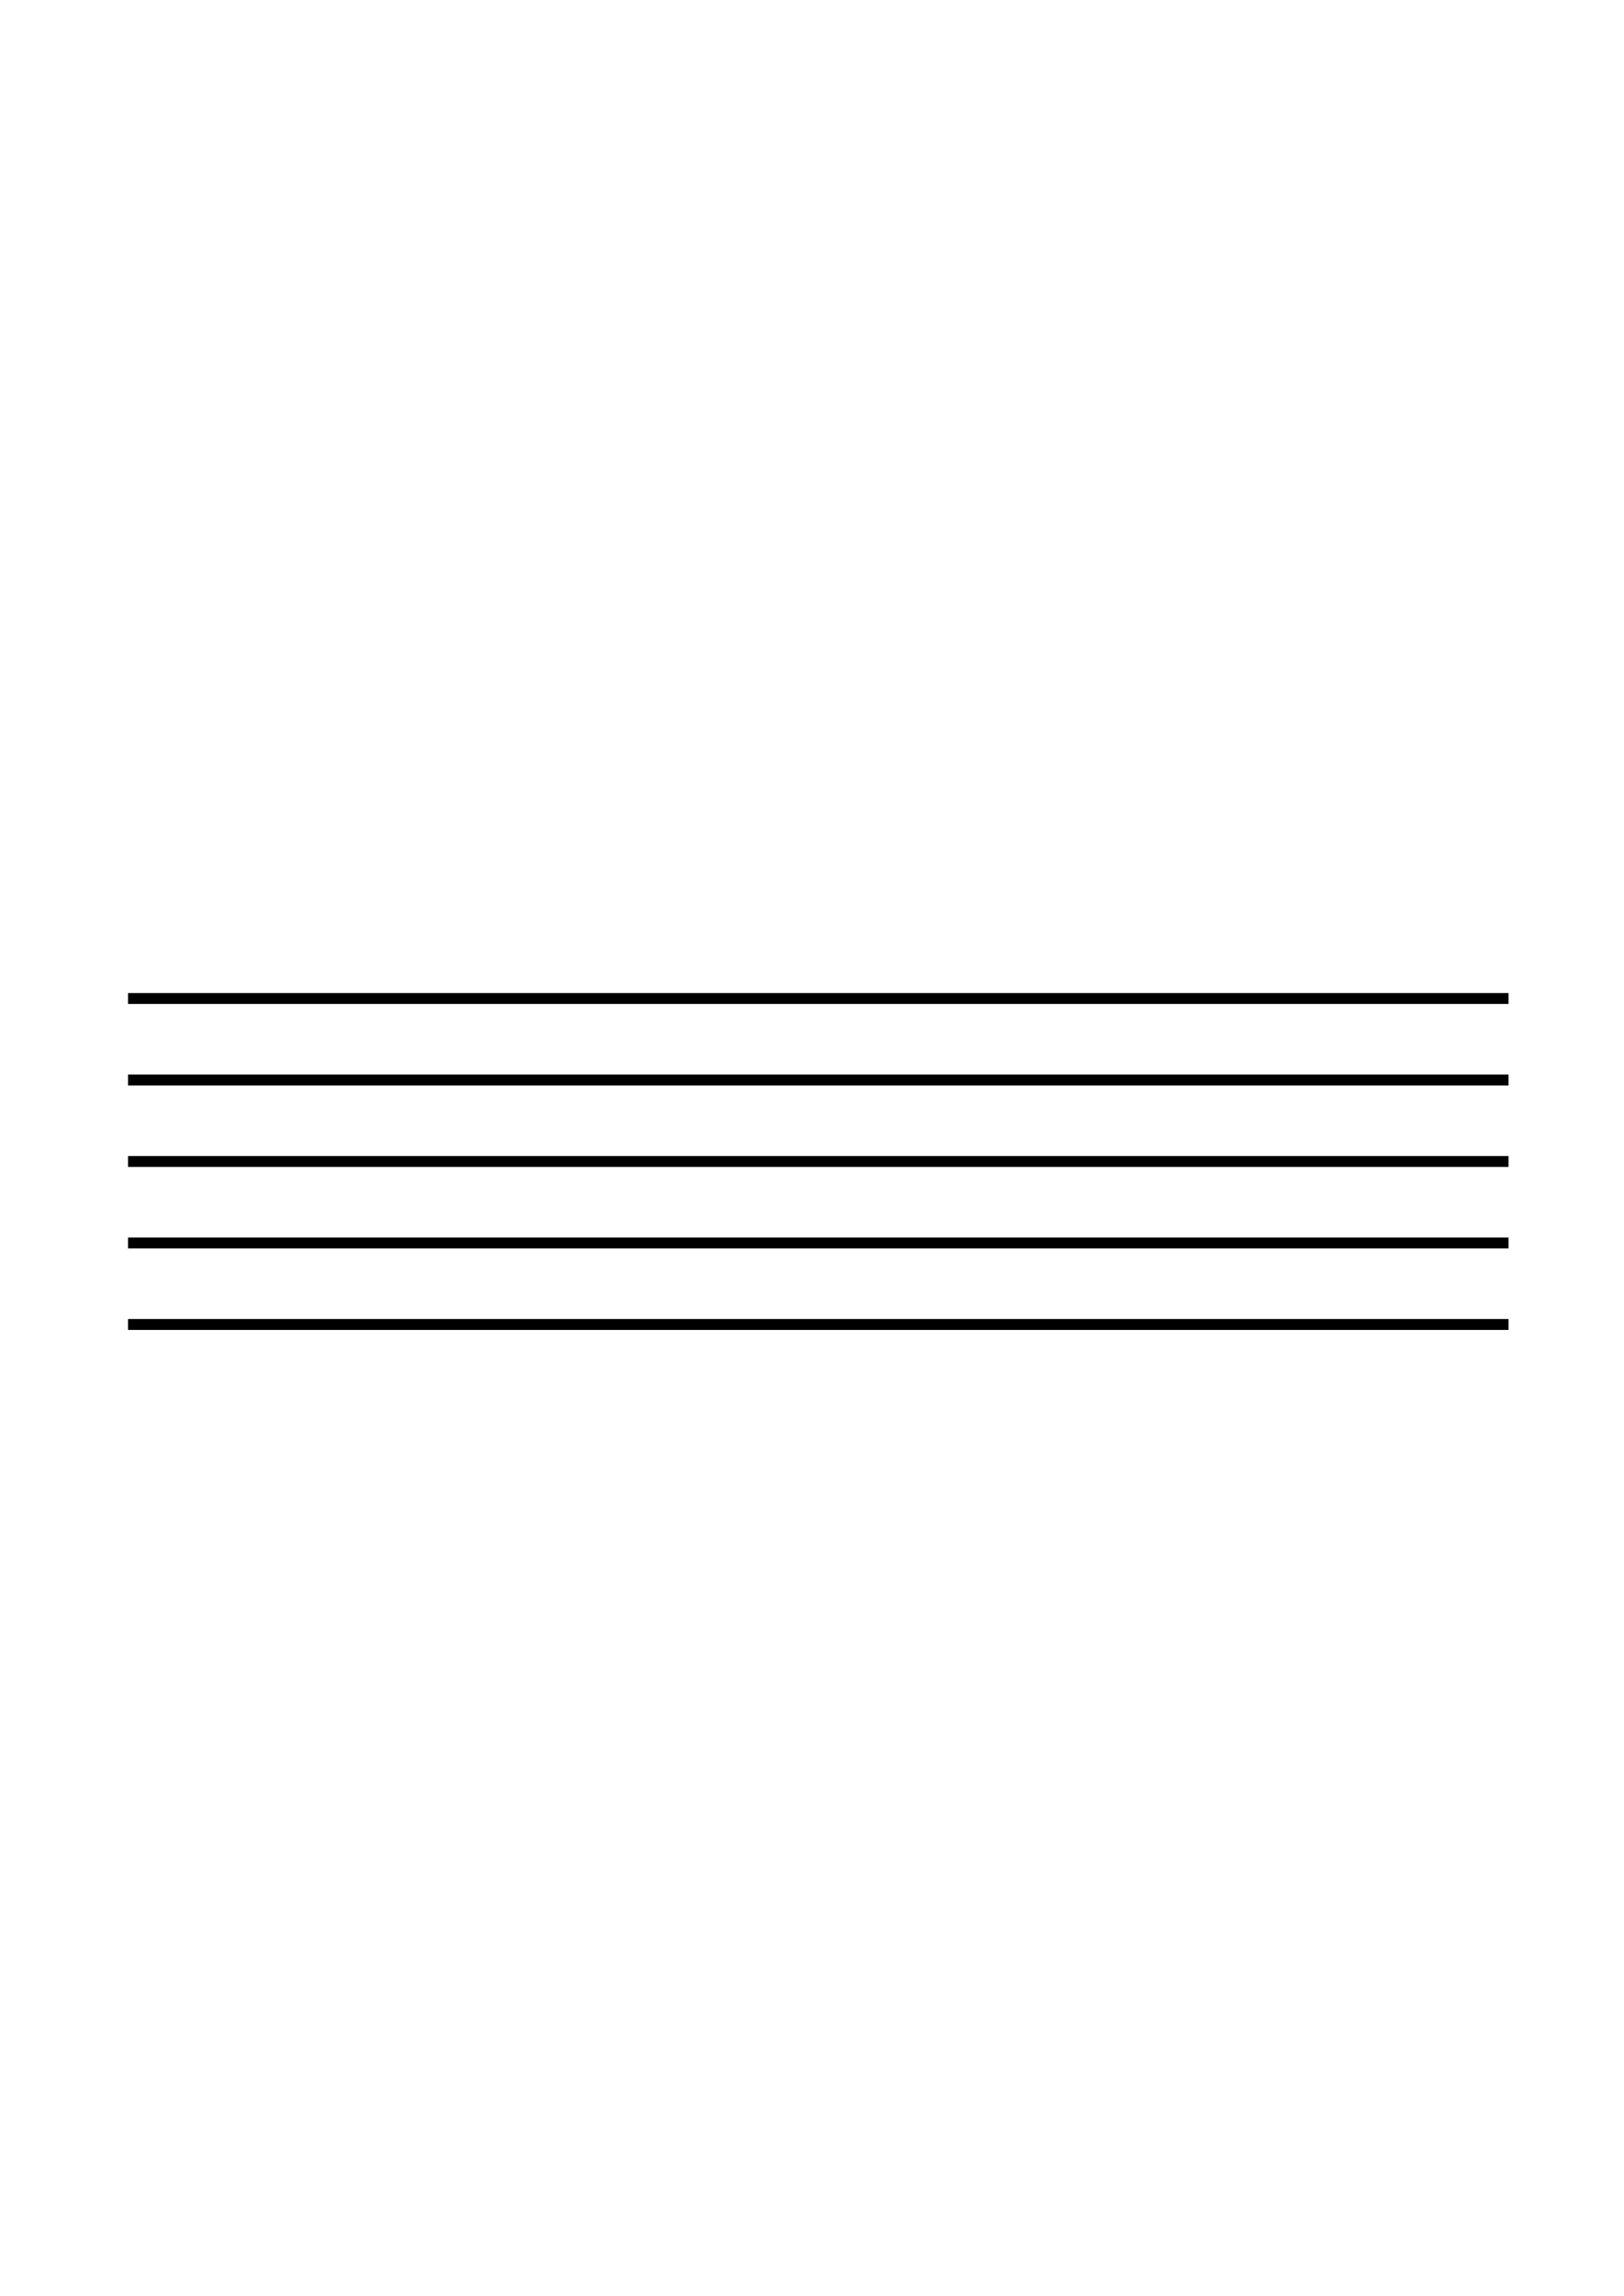
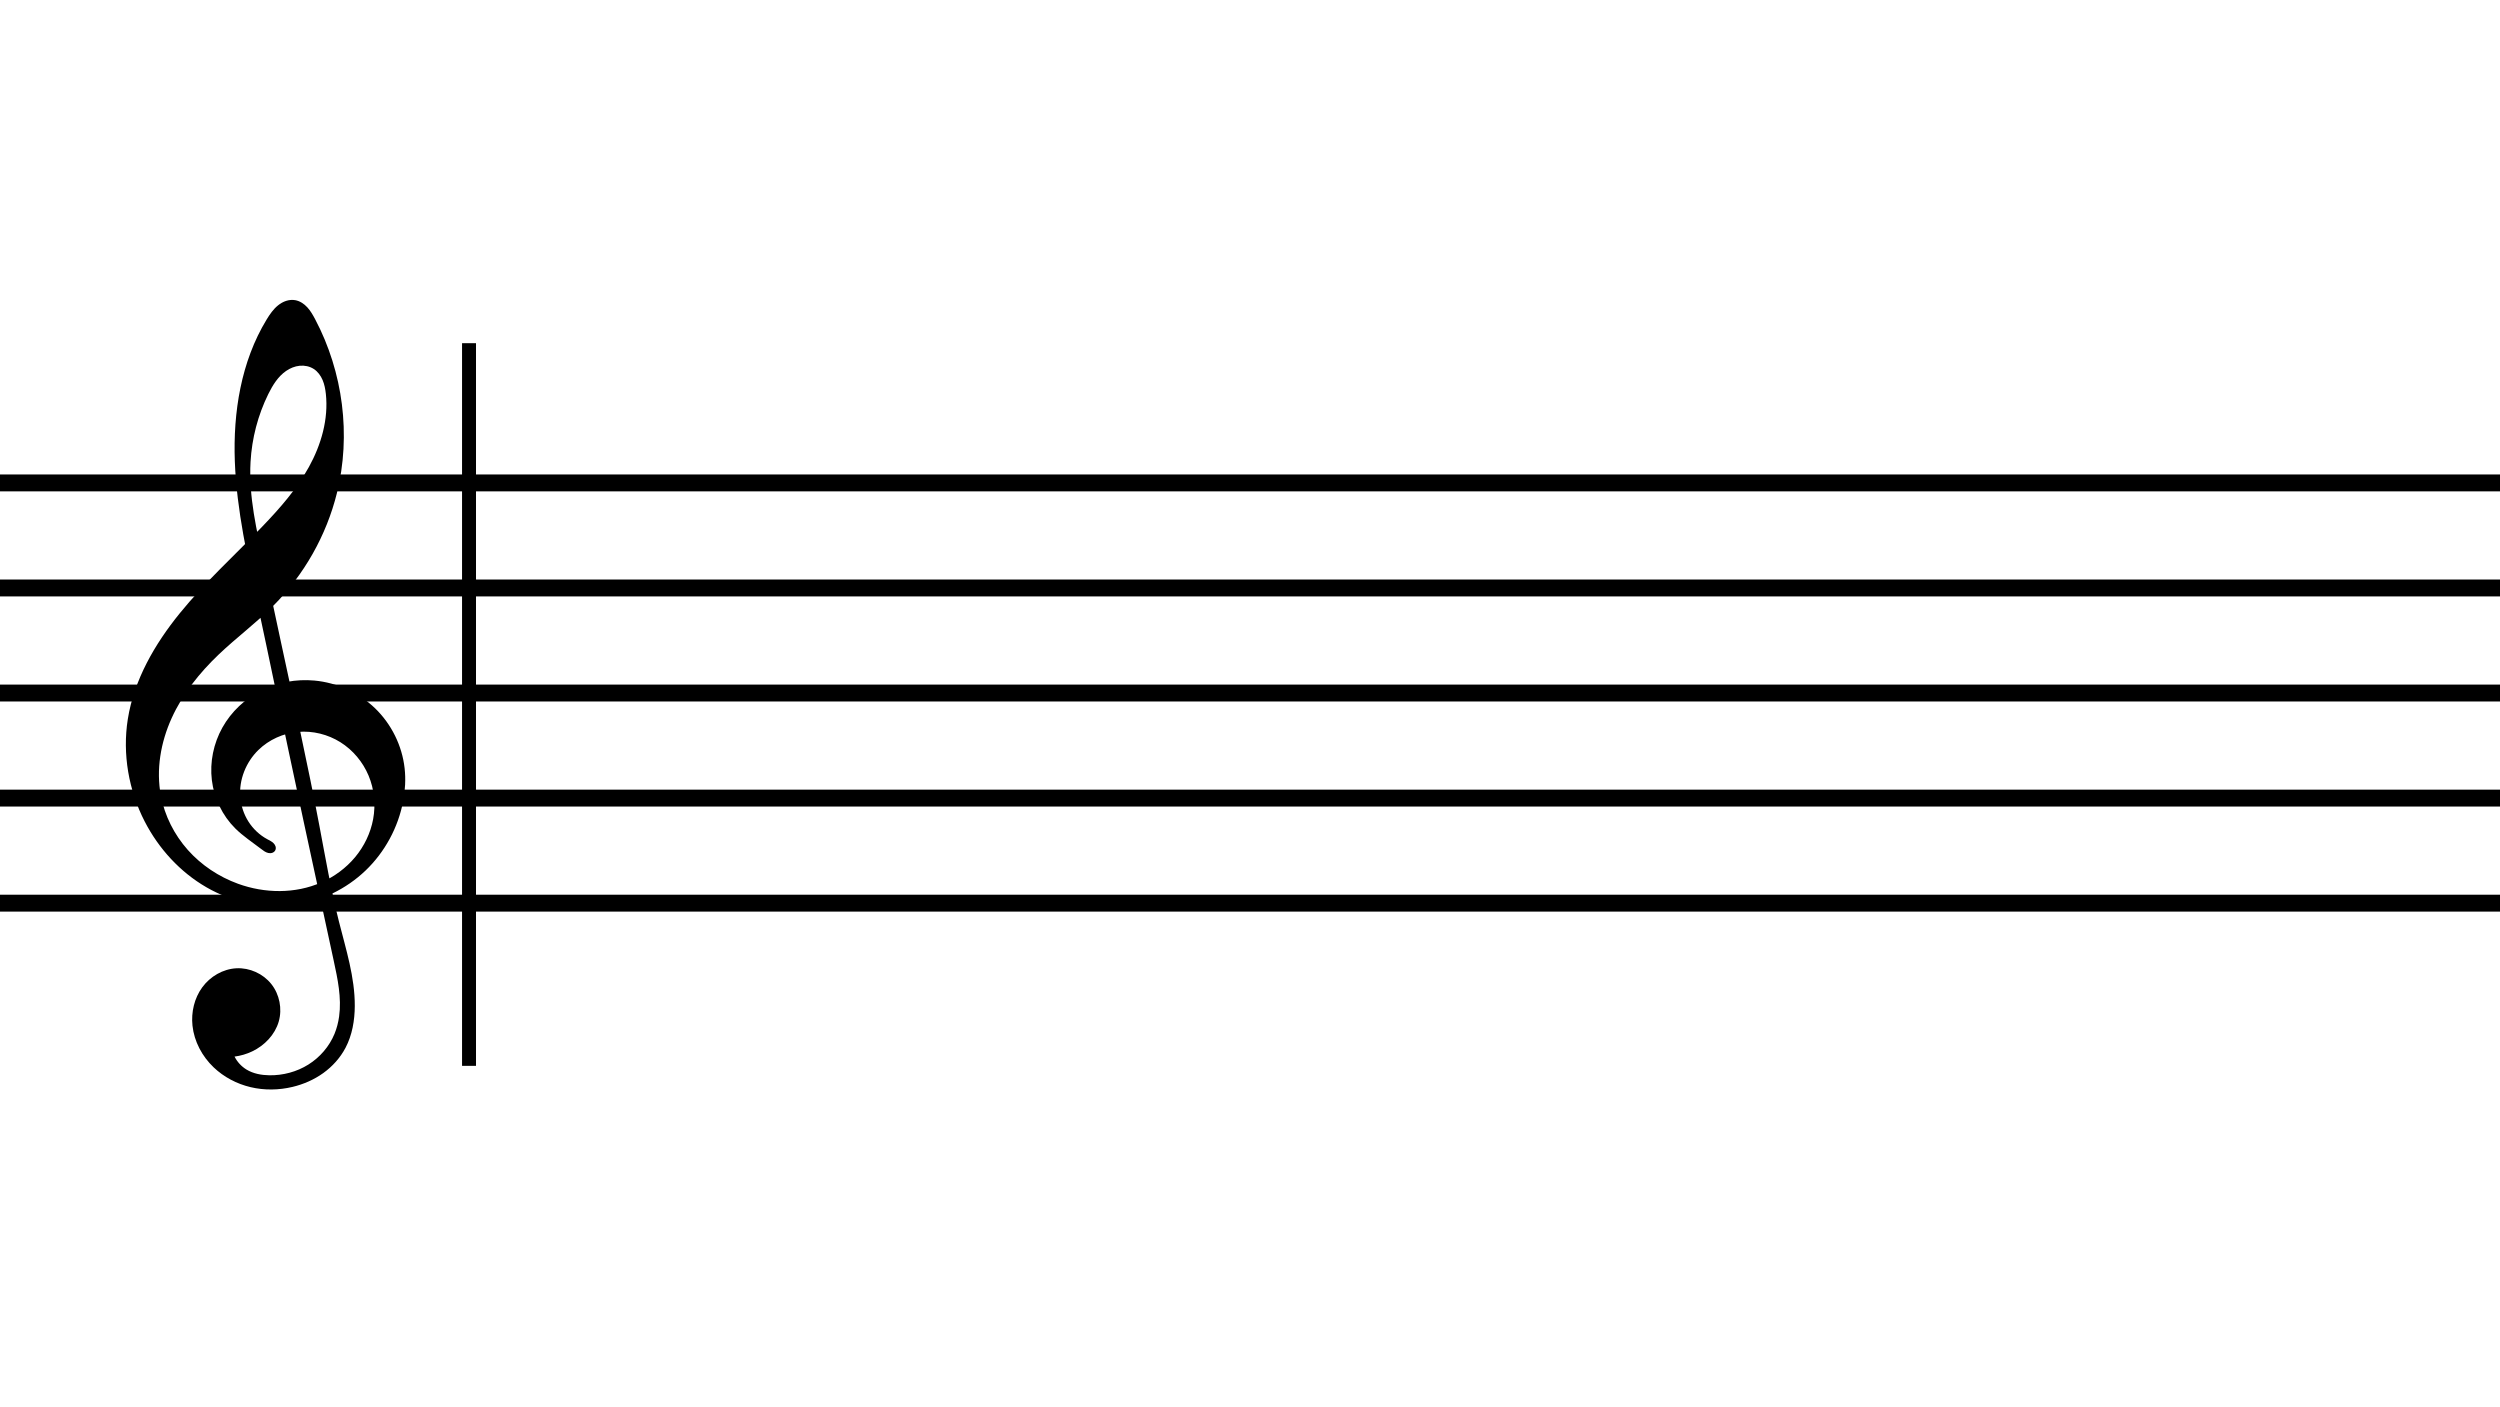
- <svg xmlns="http://www.w3.org/2000/svg" width="744.094" height="1052.362" id="svg3892" version="1.1">
-   <defs id="defs3894" />
-   <g id="layer1">
-     <path style="fill:none;stroke:#000000;stroke-width:5;stroke-linecap:butt;stroke-linejoin:miter;stroke-miterlimit:4;stroke-opacity:1;stroke-dasharray:none" d="m 58.678,457.658 632.644,0" id="path2991" />
-     <path style="fill:none;stroke:#000000;stroke-width:5;stroke-linecap:butt;stroke-linejoin:miter;stroke-miterlimit:4;stroke-opacity:1;stroke-dasharray:none" d="m 58.678,495.01 632.644,0" id="path2991-1" />
-     <path style="fill:none;stroke:#000000;stroke-width:5;stroke-linecap:butt;stroke-linejoin:miter;stroke-miterlimit:4;stroke-opacity:1;stroke-dasharray:none" d="m 58.678,532.362 632.644,0" id="path2991-7" />
-     <path style="fill:none;stroke:#000000;stroke-width:5;stroke-linecap:butt;stroke-linejoin:miter;stroke-miterlimit:4;stroke-opacity:1;stroke-dasharray:none" d="m 58.678,569.714 632.644,0" id="path2991-4" />
-     <path style="fill:none;stroke:#000000;stroke-width:5;stroke-linecap:butt;stroke-linejoin:miter;stroke-miterlimit:4;stroke-opacity:1;stroke-dasharray:none" d="m 58.678,607.066 632.644,0" id="path2991-0" />
+ <svg xmlns="http://www.w3.org/2000/svg" width="1280" height="720" id="svg3892" version="1.1">
+   <defs id="defs3894">
+     </defs>
+   <g id="layer1" transform="translate(0,-332.3624)">
+     <path style="fill:none;stroke:#000000;stroke-width:8.653;stroke-linecap:butt;stroke-linejoin:miter;stroke-miterlimit:4;stroke-opacity:1;stroke-dasharray:none" d="m -16.52,579.615 1315.563,0" id="path2991" />
+     <path style="fill:none;stroke:#000000;stroke-width:8.653;stroke-linecap:butt;stroke-linejoin:miter;stroke-miterlimit:4;stroke-opacity:1;stroke-dasharray:none" d="m -16.52,633.405 1315.563,0" id="path2991-1" />
+     <path style="fill:none;stroke:#000000;stroke-width:8.653;stroke-linecap:butt;stroke-linejoin:miter;stroke-miterlimit:4;stroke-opacity:1;stroke-dasharray:none" d="m -16.52,687.196 1315.563,0" id="path2991-7" />
+     <path style="fill:none;stroke:#000000;stroke-width:8.653;stroke-linecap:butt;stroke-linejoin:miter;stroke-miterlimit:4;stroke-opacity:1;stroke-dasharray:none" d="m -16.52,740.987 1315.563,0" id="path2991-4" />
+     <path style="fill:none;stroke:#000000;stroke-width:8.653;stroke-linecap:butt;stroke-linejoin:miter;stroke-miterlimit:4;stroke-opacity:1;stroke-dasharray:none" d="m -16.52,794.778 1315.563,0" id="path2991-0" />
+     <path style="fill:none;stroke:#000000;stroke-width:17.281;stroke-linecap:round;stroke-linejoin:round;stroke-miterlimit:4;stroke-opacity:1;stroke-dasharray:none" d="m -213.985,834.963 c -9.15,26.534 33.519,57.008 38.684,9.102 -129.303,-459.663 52.447,-355.934 -40.96,-200.248 -109.565,77.647 -39.669,164.765 22.755,157.012 61.637,-7.655 39.337,-137.154 -13.653,-104.675 -40.839,25.031 -24.415,61.44 -9.102,77.368" id="path3040" />
+     <rect style="fill:#000000;fill-opacity:1;stroke-width:9.3;stroke-miterlimit:4;stroke-dasharray:none" id="rect3033" width="7.143" height="370" x="236.571" y="508.077" />
+     <path style="font-size:medium;font-style:normal;font-variant:normal;font-weight:normal;font-stretch:normal;text-indent:0;text-align:start;text-decoration:none;line-height:normal;letter-spacing:normal;word-spacing:normal;text-transform:none;direction:ltr;block-progression:tb;writing-mode:lr-tb;text-anchor:start;baseline-shift:baseline;color:#000000;fill:#000000;fill-opacity:1;stroke:none;stroke-width:6;marker:none;visibility:visible;display:inline;overflow:visible;enable-background:accumulate;font-family:Sans;-inkscape-font-specification:Sans" d="m 1443.245,583.728 c -3.715,0.092 -7.618,0.785 -11.492,2.105 -12.684,4.321 -21.248,14.212 -21.806,23.953 l -0.084,0 1.81,178.111 7.535,-0.084 -1.642,-162.872 c 6.96,4.844 17.692,6.066 28.331,2.442 15.497,-5.279 24.917,-18.872 21.006,-30.352 -2.933,-8.61 -12.512,-13.578 -23.658,-13.303 z" id="path3812-5" />
+     <path style="fill:#000000;fill-opacity:1;fill-rule:nonzero;stroke:none" d="m 1517.376,583.812 c -1.983,-0.032 -4.013,0.107 -6.074,0.385 -16.486,2.226 -28.512,13.923 -26.863,26.136 1.649,12.213 16.366,20.32 32.852,18.094 16.486,-2.226 28.512,-13.966 26.863,-26.179 -1.443,-10.686 -12.897,-18.211 -26.778,-18.436 z m -14.886,5.261 c 4.376,-0.303 10.077,1.614 15.656,5.646 9.918,7.169 15.778,18.354 13.089,25.024 -2.688,6.67 -12.924,6.27 -22.842,-0.898 -9.918,-7.169 -15.778,-18.397 -13.089,-25.067 1.176,-2.918 3.783,-4.469 7.186,-4.705 z" id="path3783" />
+     <path style="font-size:medium;font-style:normal;font-variant:normal;font-weight:normal;font-stretch:normal;text-indent:0;text-align:start;text-decoration:none;line-height:normal;letter-spacing:normal;word-spacing:normal;text-transform:none;direction:ltr;block-progression:tb;writing-mode:lr-tb;text-anchor:start;baseline-shift:baseline;color:#000000;fill:#000000;fill-opacity:1;stroke:none;stroke-width:6;marker:none;visibility:visible;display:inline;overflow:visible;enable-background:accumulate;font-family:Sans;-inkscape-font-specification:Sans" d="m 1379.74,583.728 c -3.715,0.092 -7.618,0.785 -11.492,2.105 -12.684,4.321 -21.248,14.212 -21.806,23.953 l -0.084,0 1.81,178.111 7.535,-0.084 -1.642,-162.872 c 6.96,4.844 17.692,6.066 28.331,2.442 15.497,-5.279 24.917,-18.872 21.006,-30.352 -2.933,-8.61 -12.512,-13.578 -23.658,-13.303 z m 5.894,5.43 c 4.887,-0.128 9.056,1.045 11.534,3.62 5.666,5.887 0.479,16.87 -11.577,24.5 -12.056,7.63 -26.412,9.044 -32.078,3.157 -5.666,-5.887 -0.522,-16.87 11.534,-24.5 6.782,-4.292 14.302,-6.613 20.585,-6.778 z" id="path3812-2" />
+     <path style="fill:none;stroke:#ff0000;stroke-width:1px;stroke-linecap:butt;stroke-linejoin:miter;stroke-opacity:1" d="m -380,927.72 c -2.84,5.398 -7.035,10.049 -11.988,13.61 -4.953,3.561 -10.651,6.043 -16.584,7.462 -7.4,1.77 -15.215,1.888 -22.618,0.128 -7.402,-1.76 -14.374,-5.415 -19.882,-10.664 -6.218,-5.925 -10.526,-13.959 -11.429,-22.5 -0.764,-7.23 0.984,-14.789 5.272,-20.66 4.288,-5.871 11.173,-9.899 18.434,-10.265 7.129,-0.359 14.35,2.902 18.79,8.491 4.44,5.589 5.984,13.363 4.01,20.223 -2.046,7.113 -7.639,12.916 -14.321,16.098 -2.994,1.426 -6.216,2.374 -9.505,2.799 1.437,2.86 3.688,5.306 6.419,6.975 3.658,2.236 8.037,3.036 12.323,3.103 7.381,0.117 14.806,-1.864 21.063,-5.782 6.256,-3.918 11.307,-9.777 14.109,-16.606 1.223,-2.981 2.023,-6.13 2.464,-9.322 1.391,-10.074 -0.784,-20.26 -2.943,-30.197 -10.857,-49.972 -21.618,-99.966 -32.12,-150.014 -2.846,-13.562 -5.673,-27.129 -8.599,-40.674 -5.595,-25.894 -11.578,-51.89 -12.563,-78.363 -0.985,-26.473 3.358,-53.812 17.112,-76.453 1.718,-2.828 3.617,-5.618 6.197,-7.69 1.29,-1.036 2.744,-1.882 4.317,-2.395 1.573,-0.513 3.268,-0.687 4.898,-0.405 2.545,0.44 4.806,1.964 6.553,3.866 1.747,1.902 3.035,4.174 4.241,6.458 15.029,28.455 19.455,62.452 11.716,93.688 -5.666,22.872 -17.71,44.112 -34.345,60.801 -9.262,9.293 -19.859,17.155 -29.359,26.205 -10.369,9.877 -19.478,21.283 -25.39,34.326 -5.912,13.043 -8.493,27.821 -5.806,41.887 2.063,10.798 7.203,20.961 14.51,29.175 7.307,8.214 16.745,14.478 27.076,18.238 14.4,5.241 30.832,5.489 44.853,-0.692 7.011,-3.09 13.352,-7.742 18.258,-13.627 4.906,-5.885 8.354,-13.007 9.738,-20.543 1.441,-7.844 0.616,-16.11 -2.469,-23.464 -3.086,-7.354 -8.437,-13.761 -15.195,-17.995 -6.758,-4.234 -14.901,-6.258 -22.845,-5.549 -7.944,0.709 -15.637,4.169 -21.347,9.737 -6.711,6.542 -10.548,16.059 -9.776,25.4 0.386,4.67 1.889,9.251 4.399,13.209 2.51,3.957 6.028,7.279 10.153,9.502 1.194,0.644 2.463,1.215 3.413,2.183 0.475,0.484 0.861,1.067 1.053,1.717 0.191,0.651 0.178,1.372 -0.105,1.989 -0.313,0.683 -0.941,1.198 -1.65,1.448 -0.709,0.25 -1.491,0.25 -2.224,0.081 -1.465,-0.339 -2.69,-1.307 -3.881,-2.224 -4.688,-3.61 -9.69,-6.861 -13.885,-11.033 -6.955,-6.916 -11.417,-16.252 -12.596,-25.989 -1.18,-9.737 0.9,-19.815 5.69,-28.374 4.79,-8.559 12.245,-15.573 21.004,-19.986 8.759,-4.413 18.781,-6.231 28.549,-5.347 12.195,1.104 23.976,6.458 32.776,14.972 8.801,8.514 14.549,20.136 15.904,32.306 0.656,5.888 0.311,11.869 -0.781,17.692 -2.663,14.203 -9.877,27.518 -20.325,37.501 -10.448,9.983 -24.078,16.585 -38.389,18.587 -16.247,2.273 -33.15,-1.4 -47.357,-9.604 -14.207,-8.204 -25.715,-20.811 -33.238,-35.389 -8.701,-16.859 -12.114,-36.476 -9.156,-55.216 3.347,-21.205 14.51,-40.48 28.04,-57.147 13.53,-16.667 29.499,-31.158 44.382,-46.629 9.487,-9.862 18.624,-20.247 25.236,-32.229 6.612,-11.982 10.592,-25.764 9.128,-39.37 -0.276,-2.561 -0.748,-5.127 -1.758,-7.497 -1.01,-2.37 -2.591,-4.548 -4.75,-5.954 -2.22,-1.446 -4.963,-2.002 -7.6,-1.744 -2.636,0.259 -5.164,1.303 -7.344,2.808 -4.359,3.011 -7.243,7.706 -9.587,12.457 -5.602,11.356 -8.845,23.858 -9.566,36.5 -1.066,18.698 3.308,37.223 7.378,55.503 3.083,13.844 6.008,27.723 8.984,41.591 7.098,33.067 14.489,66.077 20.782,99.307 3.256,17.192 6.22,34.457 10.494,51.425 3.792,15.057 8.646,30.116 8.555,45.643 -0.046,7.757 -1.388,15.635 -5,22.5" id="path3037" />
+     <path id="path3041" d="m 176.896,868.85 c -2.697,5.127 -6.681,9.543 -11.384,12.925 -4.703,3.382 -10.115,5.739 -15.749,7.086 -7.027,1.681 -14.449,1.793 -21.479,0.122 -7.03,-1.671 -13.65,-5.143 -18.882,-10.127 -5.905,-5.626 -9.996,-13.256 -10.853,-21.367 -0.726,-6.866 0.934,-14.044 5.007,-19.62 4.073,-5.576 10.61,-9.401 17.506,-9.748 6.771,-0.341 13.627,2.756 17.844,8.064 4.217,5.308 5.683,12.69 3.808,19.205 -1.943,6.755 -7.254,12.266 -13.6,15.288 -2.844,1.354 -5.903,2.255 -9.026,2.658 1.365,2.716 3.503,5.039 6.096,6.624 3.474,2.123 7.632,2.883 11.703,2.947 7.01,0.111 14.061,-1.77 20.002,-5.491 5.942,-3.721 10.737,-9.285 13.399,-15.771 1.162,-2.831 1.921,-5.821 2.34,-8.853 1.321,-9.566 -0.745,-19.24 -2.795,-28.677 -10.311,-47.457 -20.53,-94.934 -30.503,-142.462 -2.703,-12.88 -5.387,-25.763 -8.166,-38.626 -5.313,-24.591 -10.995,-49.278 -11.931,-74.418 -0.936,-25.141 3.189,-51.103 16.251,-72.605 1.632,-2.686 3.435,-5.335 5.885,-7.303 1.225,-0.984 2.606,-1.787 4.1,-2.274 1.494,-0.487 3.103,-0.652 4.652,-0.385 2.417,0.418 4.564,1.865 6.223,3.672 1.659,1.806 2.882,3.964 4.027,6.132 14.273,27.023 18.476,59.309 11.127,88.972 -5.381,21.72 -16.819,41.892 -32.616,57.741 -8.796,8.825 -18.859,16.291 -27.881,24.886 -9.847,9.38 -18.497,20.212 -24.112,32.598 -5.615,12.386 -8.065,26.42 -5.513,39.778 1.959,10.255 6.84,19.906 13.779,27.707 6.939,7.801 15.902,13.75 25.713,17.32 13.675,4.977 29.28,5.213 42.596,-0.657 6.658,-2.935 12.68,-7.352 17.339,-12.941 4.659,-5.589 7.933,-12.352 9.248,-19.508 1.369,-7.449 0.585,-15.299 -2.345,-22.283 -2.93,-6.984 -8.012,-13.068 -14.43,-17.089 -6.418,-4.021 -14.151,-5.943 -21.695,-5.269 -7.544,0.673 -14.849,3.959 -20.273,9.246 -6.373,6.213 -10.017,15.251 -9.284,24.121 0.366,4.435 1.794,8.786 4.178,12.544 2.384,3.758 5.724,6.912 9.642,9.023 1.134,0.611 2.339,1.154 3.242,2.073 0.451,0.46 0.818,1.013 1,1.631 0.182,0.618 0.169,1.303 -0.1,1.889 -0.297,0.649 -0.894,1.138 -1.567,1.375 -0.673,0.238 -1.416,0.238 -2.112,0.077 -1.391,-0.322 -2.555,-1.241 -3.686,-2.112 -4.452,-3.428 -9.202,-6.516 -13.187,-10.478 -6.605,-6.567 -10.842,-15.434 -11.962,-24.681 -1.12,-9.247 0.855,-18.818 5.403,-26.946 4.549,-8.128 11.629,-14.789 19.947,-18.98 8.318,-4.191 17.835,-5.917 27.112,-5.078 11.581,1.048 22.769,6.133 31.127,14.219 8.358,8.085 13.817,19.122 15.104,30.679 0.623,5.592 0.296,11.271 -0.741,16.802 -2.529,13.488 -9.38,26.132 -19.302,35.613 -9.922,9.481 -22.866,15.75 -36.457,17.651 -15.429,2.158 -31.481,-1.329 -44.973,-9.12 -13.492,-7.791 -24.42,-19.763 -31.565,-33.608 -8.263,-16.01 -11.505,-34.64 -8.695,-52.437 3.179,-20.137 13.78,-38.442 26.628,-54.27 12.849,-15.828 28.015,-29.589 42.148,-44.282 9.01,-9.366 17.687,-19.228 23.965,-30.607 6.279,-11.378 10.059,-24.467 8.669,-37.388 -0.262,-2.433 -0.711,-4.869 -1.67,-7.119 -0.959,-2.251 -2.461,-4.319 -4.511,-5.654 -2.108,-1.373 -4.713,-1.902 -7.217,-1.656 -2.504,0.246 -4.904,1.237 -6.974,2.667 -4.14,2.86 -6.878,7.318 -9.104,11.83 -5.32,10.784 -8.4,22.657 -9.084,34.663 -1.012,17.757 3.141,35.349 7.007,52.709 2.928,13.147 5.705,26.328 8.532,39.497 6.74,31.403 13.76,62.751 19.736,94.308 3.092,16.327 5.907,32.722 9.966,48.836 3.601,14.299 8.211,28.6 8.124,43.346 -0.043,7.367 -1.318,14.848 -4.748,21.367" style="fill:#000000;stroke:none" />
  </g>
</svg>
